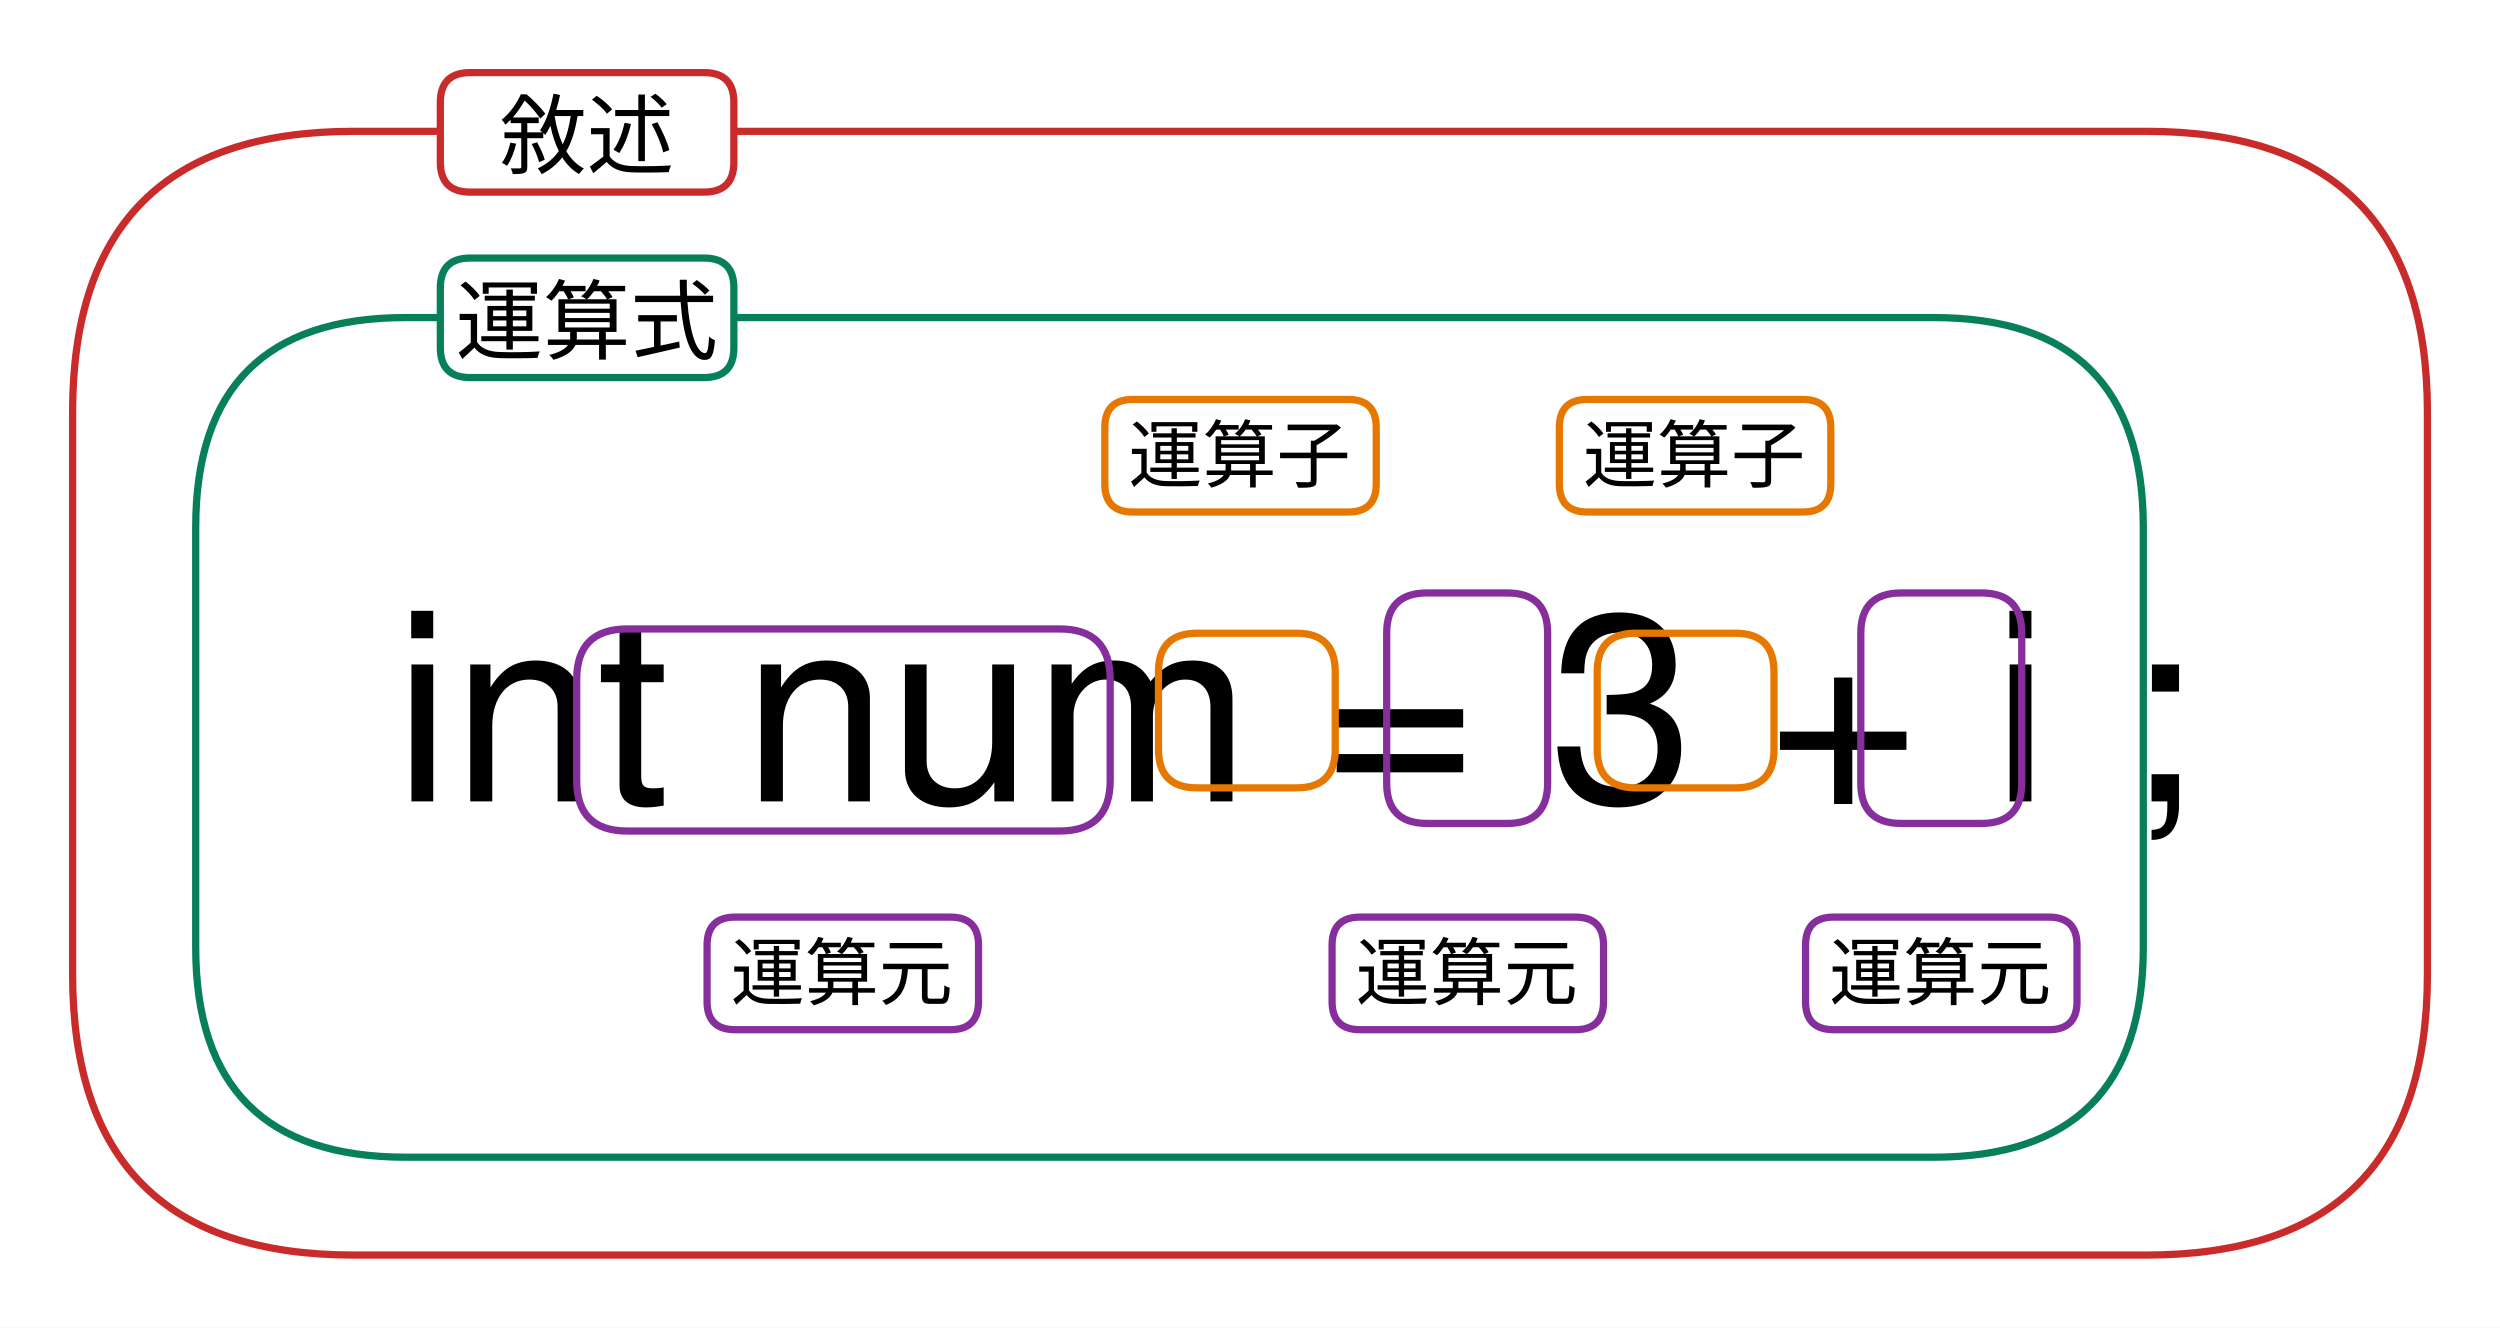
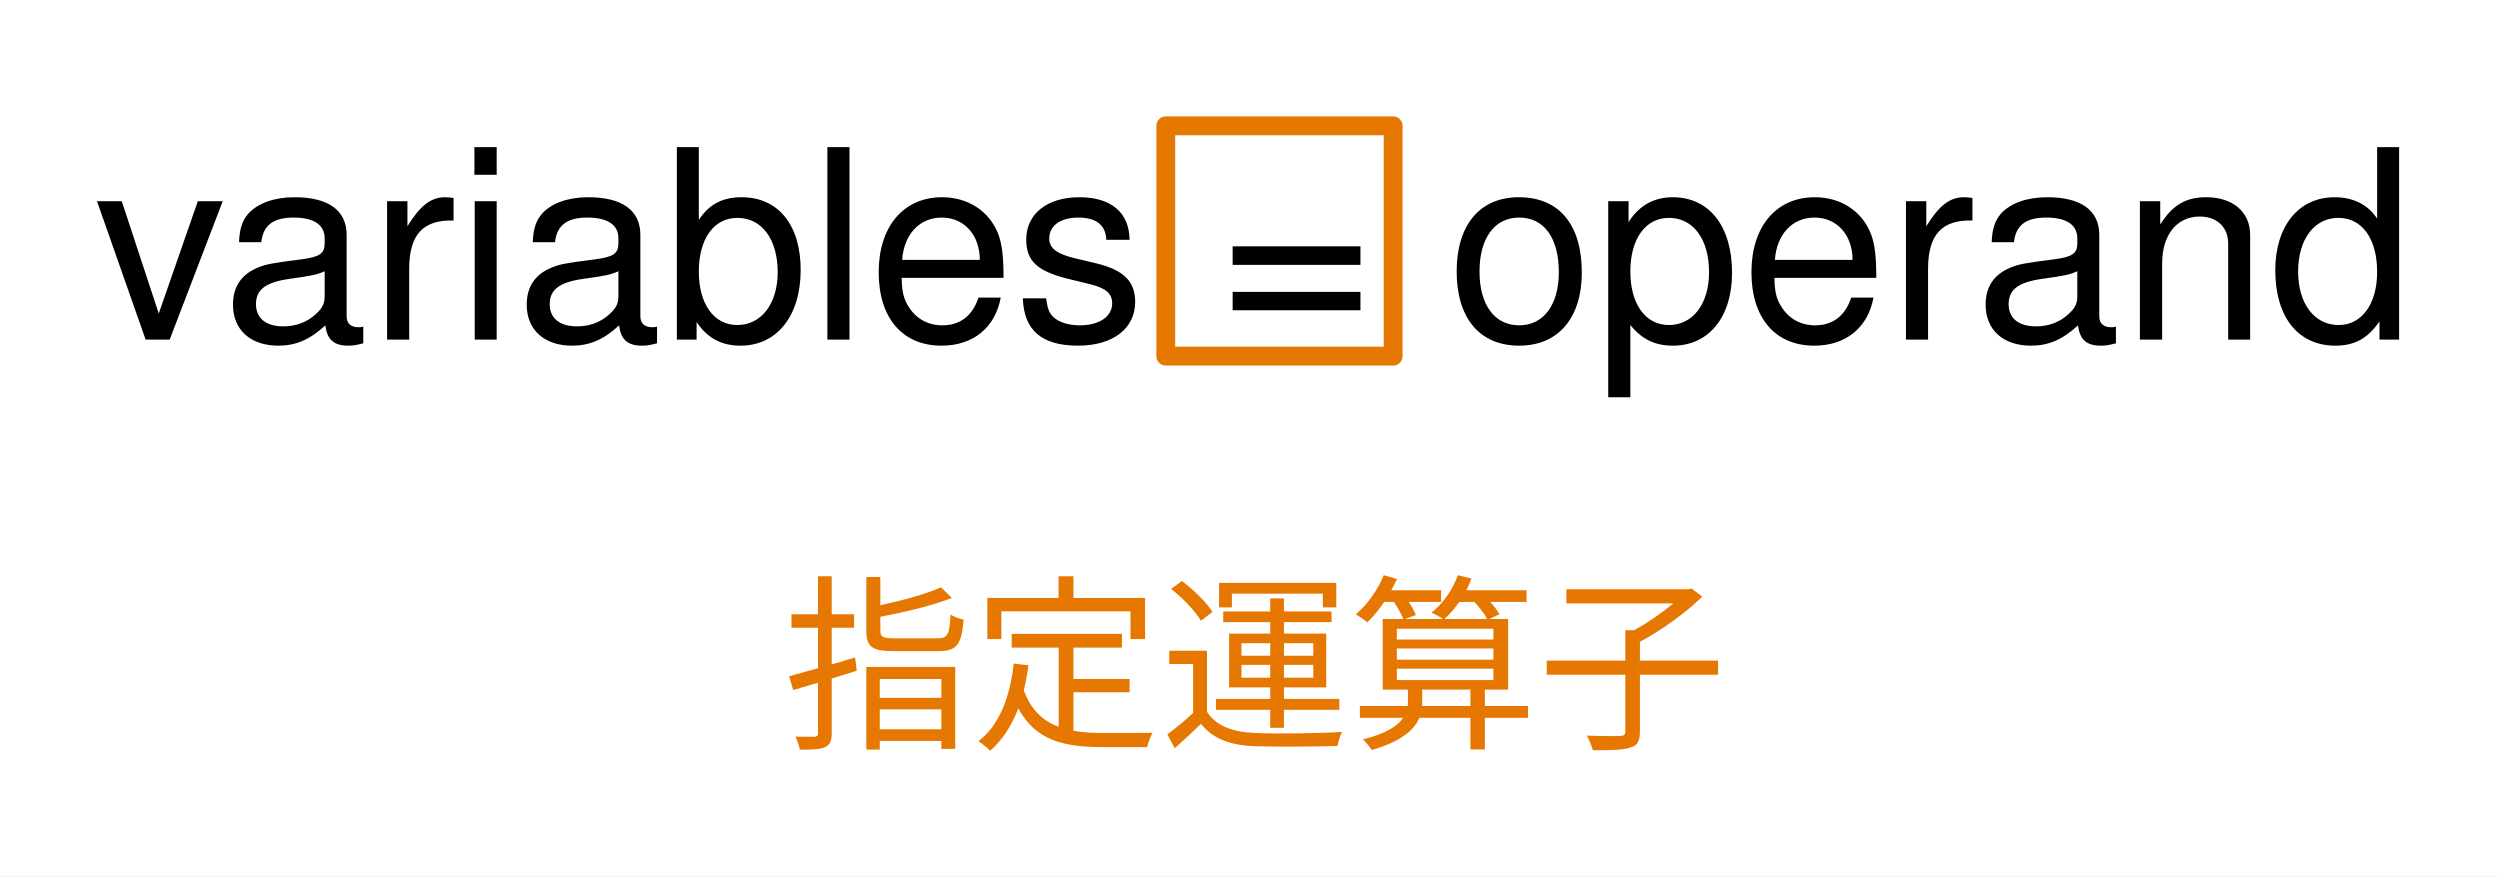
- <svg xmlns="http://www.w3.org/2000/svg" version="1.1" viewBox="0 0 344.348 182.872" width="344.348" height="182.872">
+ <svg xmlns="http://www.w3.org/2000/svg" version="1.1" viewBox="0 0 265 92.881" width="265" height="92.881">
  
-   eyJ2ZXJzaW9uIjoiMSIsImVuY29kaW5nIjoiYnN0cmluZyIsImNvbXByZXNzZWQiOnRydWUsImVuY29kZWQiOiJ4nO2c3XLiyFx1MDAxNcfv9ylcXN7LLNo+/d2bylx1MDAwNcbY448xNvhcdTAwMDOTSlEyXGJcdTAwMTBcdTAwMDYkXHUwMDBiXHUwMDAxhqm52ErlKlx1MDAxN8lNKnmJpPJcdTAwMDCpytPk6y1yhD1Gxsgw9sys7Fx1MDAxZMrlKqSW1Gr9/v0/p7vFu2/W1tbDse+s/7C27lxc1+yOW1x1MDAwZuzR+nfR9qFcdTAwMTP0Xa+Hu+j0e99cdTAwMWJcdTAwMDS1aclWXHUwMDE4+v1cdTAwMWa+/972favphlx1MDAxN553adW87s1hTsfpOr2wj1x1MDAwNX+N39fW3k3/xy5cdTAwMTQ61+G07HTr7DJA2PzWXHUwMDAzrze9pFwiRHJquLgr4PY38UqhU8e9XHK703dme6JN68NcdTAwMGJz6Jd2vSPvuGVcdTAwMGWy51x1MDAwM31cdTAwMTJmZldtuJ1OKVx1MDAxY3du7seutVx1MDAwNoEz29tcdTAwMGZcdTAwMDPv0jlz62Erqtfc9rvj+lx1MDAxZbbX7KjAXHUwMDFiNFs9p9+/d4zn2zU3XHUwMDFjT++P3G21e83pOWZbrqPbZNpiXHUwMDAyuFx1MDAxNlx1MDAxNIhcdTAwMDE5a4/oeLx/XHUwMDBiW0FoYMKAMWauXjmv41x1MDAwNVG9viXTz6xmXHUwMDE3du2yidXr1e/KhIHd6/t2gI9qVm50e8dUz1x1MDAxYbrluM1WiFx1MDAxYjmdXc+ZtjuVXHUwMDEyOOGxakZcdTAwMTfxd+qzh39T/NKEW3vBxt5utTn0yidHg71mcf12/2/mW7dlXHUwMDA3/m0rrvejL7H7iG4hXHUwMDFmXHUwMDAzbHbwwK/bNzSAlEoxXHRCKaLv9nfc3iXu7FxyOp1cdTAwMTlcdTAwMDReLyy5k+g5MHlv65bddTvjXHUwMDBm6N/QXHUwMDFiUYtVcnshnqW79qs1tvaLtTU32vnLeFP3XHUwMDFkvNb0nOzewdmO24wwX69h7Z3gnlx1MDAwMkJcdTAwMTe1d1cg9GL3XFzD6th4wmCnPl9/L3Cbbs/uXHUwMDFjP1q1aen3332cXHUwMDE2qaJJWlx1MDAwNCGpUJytLMVmn55C0Gqc58J8Ledx98xv6y8nRfI0KVx1MDAxYWNcdTAwMTlJdPQhTCtxT4qMU8tcdTAwMTCjmFx1MDAwMia51rFH/am1yNRDKYJ8IEVNXGIlXHUwMDA0xFx1MDAxMimelkXBqTTOyrkqXHUwMDBmqv1ytz84lHdcdTAwMTd9llan9/QltFxuxFx1MDAwMkPFhz/J+Kra/d+Pv//P3/78r9/9dqFegX5hvc6q86hGXHUwMDAzp1x1MDAxNt5AukCojMskoVxuwjhiTFY3zVxyfnpw9TZ/7neY2D27XHUwMDE0rUyrff5cIpRKmKKMgNaK6zmlMktoQqVcdTAwMTZMccFVolC1pI6pPUeoXHUwMDE2M8BcYsdW11TSRbpcdTAwMTWWXHUwMDAwNExpsKJUaf1Ax0xoSjhhyyz1pen4SSbEZKJcdHFcIlx0N5qZldlcdTAwMGVP7eYof34gro6LXHUwMDFiXCIom1x1MDAwNsuwtLONhFhcdTAwMDRxQnBcdFx1MDAwNYQ43S5cdTAwMDSGK6KkpMvwXHJKXHUwMDAwzYbcr1xmhqEpXGLeXHUwMDFl7l6UU4zvV1x1MDAxYlpiQ5wl2lx1MDAxMIvSXHUwMDE5RtTqXHUwMDAxo9luXHUwMDFiqNDhfmt/Y1x1MDAwNMPKMFs8aaZfqsJCs5XKoFYlxHqmhTbEXHUwMDEzpZpcblx1MDAxZlx1MDAxMlIyPIVcXFx1MDAxNk++NCE/0Yd4XHUwMDEy3KBcYlo25uwrw92u+5xOymb4Jlx1MDAwM9uiSNo509tJO9xGgEUlylgqXCJcdTAwMTFePlx1MDAwN3fKfFxie1x1MDAxYoo5qlpG78FR+fpoa3iwNzKbXHUwMDE1ddpcdTAwMTj7Y2+SYnq/2tBSXHUwMDFi0klKlVwiosLQ1SPGs1x1MDAxMt+/Ylxy5fhZ+1x1MDAxODIuI/nG+EUolWiCXHUwMDA0cW4kLMmGUm5DoChBQ1x1MDAxNfq1KflpPlx1MDAxNFx1MDAxYt55MCiHXHUwMDE30lJJtTLeOyNG21x1MDAwN1lezvJccp/Wt/PlwW4n7XhrwS2FSFx1MDAxOSVcdTAwMTRmgPfgplxuLElcdTAwMDTThiFVXHUwMDA0fmpcdTAwMTdcdTAwMDKFSFNcIrVaXHUwMDAyb+mwfKFLmXrF71x1MDAxZea2Q7cwqZi9XHUwMDE0w/tZbOivf0yVXHJhdZ5uQ4hgolxyUSVAXHUwMDFitbpOJ+ft3fJWr9JcdTAwMWT5LVpcdTAwMTicXHUwMDA2XHUwMDFi7XHqXHUwMDAzxkinUmNcdTAwMGVcdTAwMDFcbrhAZc4plVrYXHUwMDBlXHUwMDA2O3fAkFHJRKU6iOLzlPpcdFxciEu0IVwi+DJcdTAwMTN6aTr+1MlcdTAwMTA+TKmZoquznW1tblx1MDAwZbauiydqXHUwMDE0XHUwMDE0vGLtqiA37bSzbVx1MDAwMKFcdTAwMTJcdTAwMTRcZqNU0/lMf96FIFx1MDAxOe4vY0NSMa2UkctcXKhfvWz7reCwTzftQ7/GSLPDWymm96tcdTAwMGI9PVx1MDAxOUI6MVx1MDAwN8D0YGWl8sv6Ic/lwjr32K7pXHUwMDE2j6vjbOrH5FwipVIjXGJFkCT6iJ5T6otyIU21oFpcdTAwMTN4ZTp+OuBAXHUwMDEyrVxiw26FiS4mjytcdTAwMTNe3Vx1MDAxYVP/6NrdOVx1MDAxZY4y2VFtt1KU22knXHUwMDFjs3SLKCWZJJIywe7HWUicXHUwMDE1zVx1MDAxZZkofjGEfD7CKbdu2CZaXHUwMDFhIVFyXHUwMDBmXHUwMDExp2DdSSAqZlx1MDAxZWZMhGkhOFlqVa+GYJE4w4lPjFx1MDAxYVx1MDAxNi21WZngs+pFcFau1vq9VtjOnIX7XHUwMDA2NstpJ9hQij1cdTAwMWbloKVCQcf6vVx1MDAxN0kwXHUwMDFhXHJcdTAwMDVlPt+SuLRcdTAwMTGcvGhcdTAwMTO04opcdTAwMGLyXHUwMDExk/RNWTdcdTAwMTfts2J5t8uu62OvXHUwMDEwiGLq81x1MDAwMaXBMlx1MDAxY1x1MDAwMVx1MDAwNaqM4nxuqVx1MDAxOGGWNlx1MDAxME1cbipcdTAwMDNcdTAwMTL451x1MDAxYnJVzIpcdTAwMTNcdTAwMWNcdTAwMWJcdTAwMDCbXHUwMDExrKxZXHUwMDAxXG6aPJw7YVhJdJNlye4rXCKYJFx1MDAxMayF1IJg77MywDWnWylmNFx1MDAxMy0/dMjppjtcdTAwMTFZknaAMVW911x1MDAwNat7XHUwMDAwU6Mtw1x1MDAwNFx1MDAwMW04IZjUJvfBz1x1MDAwNVx1MDAxOK1cdTAwMDDULFJmcsEyZFx1MDAwNpZKXGKmP1x1MDAwNMpcdTAwMWFDfsGXLkJ5PVx1MDAwNMfCvvk1gECpXHUwMDAyYVYnuNRcdTAwMWSE+XPgw8LbwMlnesHJ5IqnnWAjtKVcdTAwMDFTOImRXHUwMDAyMPHCXHRcdTAwMDZjXHUwMDA0XHUwMDE1VKqfXHUwMDBmwjJcdTAwMTFhbE8hXHUwMDE5/ZhAuFflY7/c63Ymviv2RiNWuqS1tDOsqLG4jFx1MDAxMOVAMISk91x1MDAxOZZgXHUwMDExTFx0WDSmzpjgj8xuadVcdTAwMTBcdTAwMTfPYFhqK1x1MDAxNiPE5ohno1x1MDAxNSCs6b5bjlx1MDAwNZ9HXHUwMDE4O1x1MDAxZI6o/HxcdTAwMDJhblx1MDAxMlx1MDAwM2FDXHUwMDA1gKZ09Vx1MDAxNXDZ1olfuTw9cK53Sm/LNHizXHUwMDEzXHUwMDFjJi09mFx1MDAwM/Enw1cyXHUwMDBiJI9cdTAwMDZeNSfxdVx1MDAxNlN8XHUwMDA1tTRBtFx1MDAwNSiiQCUvw16B3m9cdTAwMWK3n4fscmLF8jNcdTAwMWWfXCKOXHKRW1xcKFwiicKqMm5cdTAwMDSbh1x1MDAxN7CSXCKe2Sxm151cZv29q1x1MDAwNjQ7uXNMW/bc5pafe6kjbUnzPVx1MDAxY1x1MDAxMld2RmmCkvjEV1x1MDAxZkamjeokW1x1MDAxOU10sfcmuHLyNXD7+dT3zJJb0diD1Cp6I1xi5tHmXHUwMDE4e1x1MDAwMFx1MDAwMmNMNOH/XGLaz53vkZbGgI5cdTAwMTmJaFO0iVx1MDAwNWxcdTAwMGJcdTAwMGK3o1uy6M08XHUwMDAzMVx1MDAxOX5gmzKEROvYyOjroHtcdTAwMDZRbD6IWoQxXCLUTbvFXHUwMDE30Kw2XHUwMDFm9I8/LJ5cdTAwMGaCxGb+ovNDWL1nOFx1MDAxNk+OuSTGrlx1MDAxY/hHWNZ+x2vXRO6wXHUwMDA1JjOBjDpsn8jjlFtcdTAwMTY8NvRImbBcdTAwMTjXREZcdTAwMDWoia2km9d1zVCb2s/Q9fzY41wiXXMrVoAuyFx1MDAxOaavZVx1MDAwMl06PZQu1T5cdTAwMWRfpVx1MDAxMlx1MDAxN9lcdTAwMDAzmpJ7XHUwMDBikZdGXFw6kCo/OqPV/GlhI2y4zUz+OuX4Plx1MDAxZXFRZeFcdTAwMGWJUVx1MDAxN6ZP+pGcd1x1MDAwNXw/e8QlXHUwMDA0JjzRe+1L6H2Th0Ih0+yc8FxcJpM/qmy09jJBik3pSSGXXCLJZGNcdTAwMWFcdTAwMTGtsP+IXHUwMDAxneHFZN+vNDrd/VOix+FFZ7tRlalcdTAwMGa5XHUwMDE0iVx1MDAwNqqp1sKI6NdcdTAwMGXm2I4yVIHxXHUwMDE41Zh7ith7gp/8p1x1MDAxMFx1MDAxNnXGXHUwMDBiXnxT0ihMeF9cdTAwMWK/nzao+vef/vLff/49XHUwMDFkK2xu63Ij0G9u23bd9v1SiI2DJW7kis/Rrd/e+Ox860PXXHUwMDE5bST2k9FZp6KP1OVErf/u/Tfv/1x1MDAwZi11jHAifQ==
+   eyJ2ZXJzaW9uIjoiMSIsImVuY29kaW5nIjoiYnN0cmluZyIsImNvbXByZXNzZWQiOnRydWUsImVuY29kZWQiOiJ4nM1Wy27TQFx1MDAxNN33K1wis23DPP2oxFx1MDAwMlpcdTAwMTBIPERTWiqEqok9iadxPcYzSZtWXbBiXHUwMDAxXHUwMDBidkj8XHUwMDAz/auC+Fx1MDAwYu44IXbSh0pRpXpcdTAwMTFp7mPu65y5OV5qtTw7LqS32vLkYSwylZTiwFt28pEsjdI5qEh1NnpYxpVlam1hVu/fXHUwMDE3RdHuK9vVetCO9f7ETWZyX+bWgOE7OLdax9VvI5CVh7ayraR1XHUwMDE4zNCi9KXOq5Bh5Fx1MDAxM4xcdFwiM1x1MDAwM2XWIZKVXHRoe1wiM7LWOJFnXHUwMDBlt4ZcdTAwMWJHayt7Ju4+pWRTXHJI/ryO2lNZ1rHjbFKPiNNhKWutsaVcdTAwMWXIbZXY1OW1IJ/5XHUwMDE5XHL9qr1KPeynuTRmzkdcdTAwMTdcIlZ27GSork/k/eqOWnLoykSojYLIZ1x1MDAxMWJcdTAwMTFUXHUwMDFizrTOn0R+O6Qo5ChAXHUwMDE4M8xcdTAwMTbyWtOZLl1e91D11Zl1RTzoQ3p5MrOxpchNIUpcdTAwMThVbXcwrZgwPpOlUvVTXHUwMDBiQkrreLLqO+Y8XCI+XHR4XYWLUjxL6ulX0lx1MDAxY496L8pccrIj9YfN3W2x87xQW95U/36xvakoi2lcdTAwMWI941x1MDAwZY1CXFxcco9cdTAwMWJcYqudh0VcIiZwwL5cdTAwMWZSjFx1MDAxMSdcZkczfabyXHUwMDAxKPNhltUyXHUwMDFkXHUwMDBmLkBQT+e2o47cfFx1MDAxYSNw0idiX2Xjv5SYoNqhXHUwMDE5Mlx1MDAxZIlSiW4mTetBS1x1MDAxN1x1MDAxMtqbNFx1MDAwN2AkJFDd6M+5PsxU34Hfy2Rvnlx1MDAxNVZcdTAwMDFcdTAwMWZnaqtcdTAwMWJtiCFcdTAwMTVcdTAwMDHXlc+SxZJ0qfoqXHUwMDE32eZcdTAwMTVpVbYny1x1MDAxN7OzlLGdoPNcdTAwMDKKkohcXEZRXHUwMDFhRZSGQXh9io6GR7t7+aiIzFuuzNFcblx1MDAwZj+86tyMouRcdTAwMDZcdTAwMTRFN6JohGnb5yRAXHUwMDA0XHUwMDA1lJOQzlGUXHUwMDAygXGAWMhDXHUwMDFh+ITR4FKOSj9cYv6Po21cdTAwMDQtx1x1MDAwMfZDXHUwMDAyfafnXHUwMDE5XHUwMDBiJlxmXHUwMDEzijDxI7BAzVx1MDAxN2PKYMJcIvAmnN1BXHUwMDA2w0tcdTAwMDfFsX9g8JXAvnTt4EvXXHUwMDBl5pjyXHUwMDEwwySvXHLq+MU43ci762/WX29ccmP8NFx1MDAxZHVKftdBXHUwMDFkXHUwMDA21IGJXHUwMDAwnDnzXHUwMDAzslx1MDAwMGrG2lx1MDAwMYYu+IRcdTAwMTJAPr81TOPGgq9RzM+hXHUwMDE2MVx1MDAxNDLu0zuKWo5cdTAwMWGv4Fxy91x1MDAwZZqTXrF3fn75dHb6/ffHz79Ov539+HrxzkFzbre9c1x1MDAxNlOa0HJp2nJcdTAwMGb+NnYs9FxmTCckhempZFp4fbE3UvLg0XlcdTAwMDTd61Wfu7WiuuOUdEM5Plk6+Vx1MDAwM1C00V4ifQ==
  <defs>
    <style>
      @font-face {
        font-family: "Virgil";
-         src: url("https://excalidraw.com/Virgil.woff2");
+         src: url("https://unpkg.com/@excalidraw/excalidraw@0.13.0/dist/excalidraw-assets/Virgil.woff2");
      }
      @font-face {
        font-family: "Cascadia";
-         src: url("https://excalidraw.com/Cascadia.woff2");
+         src: url("https://unpkg.com/@excalidraw/excalidraw@0.13.0/dist/excalidraw-assets/Cascadia.woff2");
      }
    </style>
  </defs>
-   <rect x="0" y="0" width="344.348" height="182.872" fill="#ffffff" />
-   <g transform="translate(35.83907 77.3839) rotate(0 142.5 21)">
-     <text x="142.5" y="33" font-family="Helvetica, Segoe UI Emoji" font-size="36px" fill="#000000" text-anchor="middle" style="white-space: pre;" direction="ltr">int num = 3 +  i    ;</text>
+   <rect x="0" y="0" width="265" height="92.881" fill="#ffffff" />
+   <g transform="translate(10 10) rotate(0 122.5 16.5)">
+     <text x="0" y="26" font-family="Helvetica, Segoe UI Emoji" font-size="28px" fill="#000000" text-anchor="start" style="white-space: pre;" direction="ltr">variables = operand</text>
  </g>
-   <g transform="translate(97.44847 125.6511) rotate(0 18.5 8)">
-     <text x="18.5" y="12" font-family="Helvetica, Segoe UI Emoji" font-size="10.193px" fill="#000000" text-anchor="middle" style="white-space: pre;" direction="ltr">運算元</text>
+   <g stroke-linecap="round" transform="translate(123.5731 13.33964) rotate(0 12.04966 12.20615)">
+     <path d="M0 0 C7.52 0, 15.03 0, 24.1 0 M0 0 C7.46 0, 14.92 0, 24.1 0 M24.1 0 C24.1 8.17, 24.1 16.34, 24.1 24.41 M24.1 0 C24.1 9.47, 24.1 18.93, 24.1 24.41 M24.1 24.41 C16.01 24.41, 7.93 24.41, 0 24.41 M24.1 24.41 C18.63 24.41, 13.17 24.41, 0 24.41 M0 24.41 C0 16.11, 0 7.81, 0 0 M0 24.41 C0 15.02, 0 5.64, 0 0" stroke="#e67700" stroke-width="2" fill="none" />
  </g>
-   <g stroke-linecap="round" transform="translate(97.3913 126.3216) rotate(0 18.69565 7.755233)">
-     <path d="M3.88 0 M3.88 0 C13.88 0, 23.88 0, 33.51 0 M3.88 0 C10.97 0, 18.07 0, 33.51 0 M33.51 0 C36.1 0, 37.39 1.29, 37.39 3.88 M33.51 0 C36.1 0, 37.39 1.29, 37.39 3.88 M37.39 3.88 C37.39 6.25, 37.39 8.63, 37.39 11.63 M37.39 3.88 C37.39 5.91, 37.39 7.94, 37.39 11.63 M37.39 11.63 C37.39 14.22, 36.1 15.51, 33.51 15.51 M37.39 11.63 C37.39 14.22, 36.1 15.51, 33.51 15.51 M33.51 15.51 C24.97 15.51, 16.43 15.51, 3.88 15.51 M33.51 15.51 C22.27 15.51, 11.03 15.51, 3.88 15.51 M3.88 15.51 C1.29 15.51, 0 14.22, 0 11.63 M3.88 15.51 C1.29 15.51, 0 14.22, 0 11.63 M0 11.63 C0 9.36, 0 7.09, 0 3.88 M0 11.63 C0 10.04, 0 8.45, 0 3.88 M0 3.88 C0 1.29, 1.29 0, 3.88 0 M0 3.88 C0 1.29, 1.29 0, 3.88 0" stroke="#862e9c" stroke-width="1" fill="none" />
-   </g>
-   <g transform="translate(183.5354 125.6511) rotate(0 18.5 8)">
-     <text x="18.5" y="12" font-family="Helvetica, Segoe UI Emoji" font-size="10.193px" fill="#000000" text-anchor="middle" style="white-space: pre;" direction="ltr">運算元</text>
-   </g>
-   <g stroke-linecap="round" transform="translate(183.4783 126.3216) rotate(0 18.69565 7.755233)">
-     <path d="M3.88 0 M3.88 0 C15.38 0, 26.87 0, 33.51 0 M3.88 0 C12.41 0, 20.94 0, 33.51 0 M33.51 0 C36.1 0, 37.39 1.29, 37.39 3.88 M33.51 0 C36.1 0, 37.39 1.29, 37.39 3.88 M37.39 3.88 C37.39 5.97, 37.39 8.07, 37.39 11.63 M37.39 3.88 C37.39 6.73, 37.39 9.59, 37.39 11.63 M37.39 11.63 C37.39 14.22, 36.1 15.51, 33.51 15.51 M37.39 11.63 C37.39 14.22, 36.1 15.51, 33.51 15.51 M33.51 15.51 C24.56 15.51, 15.61 15.51, 3.88 15.51 M33.51 15.51 C24.21 15.51, 14.9 15.51, 3.88 15.51 M3.88 15.51 C1.29 15.51, 0 14.22, 0 11.63 M3.88 15.51 C1.29 15.51, 0 14.22, 0 11.63 M0 11.63 C0 9.73, 0 7.83, 0 3.88 M0 11.63 C0 8.98, 0 6.32, 0 3.88 M0 3.88 C0 1.29, 1.29 0, 3.88 0 M0 3.88 C0 1.29, 1.29 0, 3.88 0" stroke="#862e9c" stroke-width="1" fill="none" />
-   </g>
-   <g transform="translate(248.7528 125.6511) rotate(0 18.5 8)">
-     <text x="18.5" y="12" font-family="Helvetica, Segoe UI Emoji" font-size="10.193px" fill="#000000" text-anchor="middle" style="white-space: pre;" direction="ltr">運算元</text>
-   </g>
-   <g stroke-linecap="round" transform="translate(248.6957 126.3216) rotate(0 18.69565 7.755233)">
-     <path d="M3.88 0 M3.88 0 C15.34 0, 26.79 0, 33.51 0 M3.88 0 C12.96 0, 22.04 0, 33.51 0 M33.51 0 C36.1 0, 37.39 1.29, 37.39 3.88 M33.51 0 C36.1 0, 37.39 1.29, 37.39 3.88 M37.39 3.88 C37.39 5.61, 37.39 7.34, 37.39 11.63 M37.39 3.88 C37.39 6.04, 37.39 8.2, 37.39 11.63 M37.39 11.63 C37.39 14.22, 36.1 15.51, 33.51 15.51 M37.39 11.63 C37.39 14.22, 36.1 15.51, 33.51 15.51 M33.51 15.51 C22.81 15.51, 12.1 15.51, 3.88 15.51 M33.51 15.51 C26.58 15.51, 19.66 15.51, 3.88 15.51 M3.88 15.51 C1.29 15.51, 0 14.22, 0 11.63 M3.88 15.51 C1.29 15.51, 0 14.22, 0 11.63 M0 11.63 C0 8.6, 0 5.57, 0 3.88 M0 11.63 C0 8.65, 0 5.67, 0 3.88 M0 3.88 C0 1.29, 1.29 0, 3.88 0 M0 3.88 C0 1.29, 1.29 0, 3.88 0" stroke="#862e9c" stroke-width="1" fill="none" />
-   </g>
-   <g transform="translate(152.2311 54.34671) rotate(0 18.5 8)">
-     <text x="18.5" y="12" font-family="Helvetica, Segoe UI Emoji" font-size="10.193px" fill="#000000" text-anchor="middle" style="white-space: pre;" direction="ltr">運算子</text>
-   </g>
-   <g stroke-linecap="round" transform="translate(152.1739 55.01724) rotate(0 18.69565 7.755233)">
-     <path d="M3.88 0 M3.88 0 C13.98 0, 24.08 0, 33.51 0 M3.88 0 C11.82 0, 19.77 0, 33.51 0 M33.51 0 C36.1 0, 37.39 1.29, 37.39 3.88 M33.51 0 C36.1 0, 37.39 1.29, 37.39 3.88 M37.39 3.88 C37.39 5.79, 37.39 7.7, 37.39 11.63 M37.39 3.88 C37.39 6.92, 37.39 9.97, 37.39 11.63 M37.39 11.63 C37.39 14.22, 36.1 15.51, 33.51 15.51 M37.39 11.63 C37.39 14.22, 36.1 15.51, 33.51 15.51 M33.51 15.51 C22.82 15.51, 12.14 15.51, 3.88 15.51 M33.51 15.51 C27 15.51, 20.49 15.51, 3.88 15.51 M3.88 15.51 C1.29 15.51, 0 14.22, 0 11.63 M3.88 15.51 C1.29 15.51, 0 14.22, 0 11.63 M0 11.63 C0 9.08, 0 6.54, 0 3.88 M0 11.63 C0 9.16, 0 6.69, 0 3.88 M0 3.88 C0 1.29, 1.29 0, 3.88 0 M0 3.88 C0 1.29, 1.29 0, 3.88 0" stroke="#e67700" stroke-width="1" fill="none" />
-   </g>
-   <g transform="translate(214.8398 54.34671) rotate(0 18.5 8)">
-     <text x="18.5" y="12" font-family="Helvetica, Segoe UI Emoji" font-size="10.193px" fill="#000000" text-anchor="middle" style="white-space: pre;" direction="ltr">運算子</text>
-   </g>
-   <g stroke-linecap="round" transform="translate(214.7826 55.01724) rotate(0 18.69565 7.755233)">
-     <path d="M3.88 0 M3.88 0 C13.46 0, 23.05 0, 33.51 0 M3.88 0 C11.09 0, 18.3 0, 33.51 0 M33.51 0 C36.1 0, 37.39 1.29, 37.39 3.88 M33.51 0 C36.1 0, 37.39 1.29, 37.39 3.88 M37.39 3.88 C37.39 5.9, 37.39 7.92, 37.39 11.63 M37.39 3.88 C37.39 6.54, 37.39 9.2, 37.39 11.63 M37.39 11.63 C37.39 14.22, 36.1 15.51, 33.51 15.51 M37.39 11.63 C37.39 14.22, 36.1 15.51, 33.51 15.51 M33.51 15.51 C22.83 15.51, 12.15 15.51, 3.88 15.51 M33.51 15.51 C26.42 15.51, 19.32 15.51, 3.88 15.51 M3.88 15.51 C1.29 15.51, 0 14.22, 0 11.63 M3.88 15.51 C1.29 15.51, 0 14.22, 0 11.63 M0 11.63 C0 9.4, 0 7.16, 0 3.88 M0 11.63 C0 9.8, 0 7.96, 0 3.88 M0 3.88 C0 1.29, 1.29 0, 3.88 0 M0 3.88 C0 1.29, 1.29 0, 3.88 0" stroke="#e67700" stroke-width="1" fill="none" />
-   </g>
-   <g stroke-linecap="round" transform="translate(159.5652 87.21982) rotate(0 12.17391 10.65217)">
-     <path d="M5.33 0 M5.33 0 C9.31 0, 13.3 0, 19.02 0 M5.33 0 C8.91 0, 12.48 0, 19.02 0 M19.02 0 C22.57 0, 24.35 1.78, 24.35 5.33 M19.02 0 C22.57 0, 24.35 1.78, 24.35 5.33 M24.35 5.33 C24.35 9, 24.35 12.68, 24.35 15.98 M24.35 5.33 C24.35 8.2, 24.35 11.07, 24.35 15.98 M24.35 15.98 C24.35 19.53, 22.57 21.3, 19.02 21.3 M24.35 15.98 C24.35 19.53, 22.57 21.3, 19.02 21.3 M19.02 21.3 C15.94 21.3, 12.85 21.3, 5.33 21.3 M19.02 21.3 C15.46 21.3, 11.89 21.3, 5.33 21.3 M5.33 21.3 C1.78 21.3, 0 19.53, 0 15.98 M5.33 21.3 C1.78 21.3, 0 19.53, 0 15.98 M0 15.98 C0 13.65, 0 11.32, 0 5.33 M0 15.98 C0 11.75, 0 7.52, 0 5.33 M0 5.33 C0 1.78, 1.78 0, 5.33 0 M0 5.33 C0 1.78, 1.78 0, 5.33 0" stroke="#e67700" stroke-width="1" fill="none" />
-   </g>
-   <g stroke-linecap="round" transform="translate(220 87.21982) rotate(0 12.17391 10.65217)">
-     <path d="M5.33 0 M5.33 0 C10.74 0, 16.15 0, 19.02 0 M5.33 0 C8.42 0, 11.51 0, 19.02 0 M19.02 0 C22.57 0, 24.35 1.78, 24.35 5.33 M19.02 0 C22.57 0, 24.35 1.78, 24.35 5.33 M24.35 5.33 C24.35 8.2, 24.35 11.07, 24.35 15.98 M24.35 5.33 C24.35 8.46, 24.35 11.59, 24.35 15.98 M24.35 15.98 C24.35 19.53, 22.57 21.3, 19.02 21.3 M24.35 15.98 C24.35 19.53, 22.57 21.3, 19.02 21.3 M19.02 21.3 C15.74 21.3, 12.46 21.3, 5.33 21.3 M19.02 21.3 C14.7 21.3, 10.39 21.3, 5.33 21.3 M5.33 21.3 C1.78 21.3, 0 19.53, 0 15.98 M5.33 21.3 C1.78 21.3, 0 19.53, 0 15.98 M0 15.98 C0 13.53, 0 11.08, 0 5.33 M0 15.98 C0 13.31, 0 10.64, 0 5.33 M0 5.33 C0 1.78, 1.78 0, 5.33 0 M0 5.33 C0 1.78, 1.78 0, 5.33 0" stroke="#e67700" stroke-width="1" fill="none" />
-   </g>
-   <g stroke-linecap="round" transform="translate(79.43478 86.63286) rotate(0 36.73913 13.91304)">
-     <path d="M6.96 0 M6.96 0 C19.4 0, 31.85 0, 66.52 0 M6.96 0 C28.62 0, 50.27 0, 66.52 0 M66.52 0 C71.16 0, 73.48 2.32, 73.48 6.96 M66.52 0 C71.16 0, 73.48 2.32, 73.48 6.96 M73.48 6.96 C73.48 11.78, 73.48 16.6, 73.48 20.87 M73.48 6.96 C73.48 12.04, 73.48 17.12, 73.48 20.87 M73.48 20.87 C73.48 25.51, 71.16 27.83, 66.52 27.83 M73.48 20.87 C73.48 25.51, 71.16 27.83, 66.52 27.83 M66.52 27.83 C43.61 27.83, 20.71 27.83, 6.96 27.83 M66.52 27.83 C46.33 27.83, 26.14 27.83, 6.96 27.83 M6.96 27.83 C2.32 27.83, 0 25.51, 0 20.87 M6.96 27.83 C2.32 27.83, 0 25.51, 0 20.87 M0 20.87 C0 16.24, 0 11.62, 0 6.96 M0 20.87 C0 17.09, 0 13.31, 0 6.96 M0 6.96 C0 2.32, 2.32 0, 6.96 0 M0 6.96 C0 2.32, 2.32 0, 6.96 0" stroke="#862e9c" stroke-width="1" fill="none" />
-   </g>
-   <g stroke-linecap="round" transform="translate(191 81.67634) rotate(0 11.08696 15.86957)">
-     <path d="M5.54 0 M5.54 0 C8.31 0, 11.07 0, 16.63 0 M5.54 0 C9.39 0, 13.25 0, 16.63 0 M16.63 0 C20.33 0, 22.17 1.85, 22.17 5.54 M16.63 0 C20.33 0, 22.17 1.85, 22.17 5.54 M22.17 5.54 C22.17 13.32, 22.17 21.09, 22.17 26.2 M22.17 5.54 C22.17 13.61, 22.17 21.67, 22.17 26.2 M22.17 26.2 C22.17 29.89, 20.33 31.74, 16.63 31.74 M22.17 26.2 C22.17 29.89, 20.33 31.74, 16.63 31.74 M16.63 31.74 C14.02 31.74, 11.41 31.74, 5.54 31.74 M16.63 31.74 C12.74 31.74, 8.85 31.74, 5.54 31.74 M5.54 31.74 C1.85 31.74, 0 29.89, 0 26.2 M5.54 31.74 C1.85 31.74, 0 29.89, 0 26.2 M0 26.2 C0 21.27, 0 16.35, 0 5.54 M0 26.2 C0 19.18, 0 12.17, 0 5.54 M0 5.54 C0 1.85, 1.85 0, 5.54 0 M0 5.54 C0 1.85, 1.85 0, 5.54 0" stroke="#862e9c" stroke-width="1" fill="none" />
-   </g>
-   <g stroke-linecap="round" transform="translate(256.3043 81.67634) rotate(0 11.08696 15.86957)">
-     <path d="M5.54 0 M5.54 0 C8.12 0, 10.7 0, 16.63 0 M5.54 0 C9.95 0, 14.36 0, 16.63 0 M16.63 0 C20.33 0, 22.17 1.85, 22.17 5.54 M16.63 0 C20.33 0, 22.17 1.85, 22.17 5.54 M22.17 5.54 C22.17 10.62, 22.17 15.7, 22.17 26.2 M22.17 5.54 C22.17 10.3, 22.17 15.06, 22.17 26.2 M22.17 26.2 C22.17 29.89, 20.33 31.74, 16.63 31.74 M22.17 26.2 C22.17 29.89, 20.33 31.74, 16.63 31.74 M16.63 31.74 C14.17 31.74, 11.7 31.74, 5.54 31.74 M16.63 31.74 C13.67 31.74, 10.71 31.74, 5.54 31.74 M5.54 31.74 C1.85 31.74, 0 29.89, 0 26.2 M5.54 31.74 C1.85 31.74, 0 29.89, 0 26.2 M0 26.2 C0 19.35, 0 12.51, 0 5.54 M0 26.2 C0 20.73, 0 15.25, 0 5.54 M0 5.54 C0 1.85, 1.85 0, 5.54 0 M0 5.54 C0 1.85, 1.85 0, 5.54 0" stroke="#862e9c" stroke-width="1" fill="none" />
-   </g>
-   <g stroke-linecap="round" transform="translate(26.95652 43.74156) rotate(0 134.1304 57.82609)">
-     <path d="M28.91 0 M28.91 0 C93.26 0, 157.61 0, 239.35 0 M28.91 0 C77.92 0, 126.92 0, 239.35 0 M239.35 0 C258.62 0, 268.26 9.64, 268.26 28.91 M239.35 0 C258.62 0, 268.26 9.64, 268.26 28.91 M268.26 28.91 C268.26 51.7, 268.26 74.5, 268.26 86.74 M268.26 28.91 C268.26 50.82, 268.26 72.73, 268.26 86.74 M268.26 86.74 C268.26 106.01, 258.62 115.65, 239.35 115.65 M268.26 86.74 C268.26 106.01, 258.62 115.65, 239.35 115.65 M239.35 115.65 C172.1 115.65, 104.85 115.65, 28.91 115.65 M239.35 115.65 C195.85 115.65, 152.36 115.65, 28.91 115.65 M28.91 115.65 C9.64 115.65, 0 106.01, 0 86.74 M28.91 115.65 C9.64 115.65, 0 106.01, 0 86.74 M0 86.74 C0 66.27, 0 45.8, 0 28.91 M0 86.74 C0 68.58, 0 50.43, 0 28.91 M0 28.91 C0 9.64, 9.64 0, 28.91 0 M0 28.91 C0 9.64, 9.64 0, 28.91 0" stroke="#087f5b" stroke-width="1" fill="none" />
-   </g>
-   <g stroke-linecap="round" transform="translate(60.65217 35.54536) rotate(0 20.21739 8.22853)">
-     <path d="M4.11 0 L38.12 0.26 L40.18 2.31 L40.18 14.14 L39.41 15.43 L36.32 16.46 L2.31 16.2 L0.26 14.14 L0 4.11 L1.03 1.03 L4.11 0" stroke="none" stroke-width="0" fill="#ffffffff" />
-     <path d="M4.11 0 M4.11 0 C13.71 0, 23.31 0, 36.32 0 M4.11 0 C13.59 0, 23.06 0, 36.32 0 M36.32 0 C39.06 0, 40.43 1.37, 40.43 4.11 M36.32 0 C39.06 0, 40.43 1.37, 40.43 4.11 M40.43 4.11 C40.43 7.01, 40.43 9.9, 40.43 12.34 M40.43 4.11 C40.43 7.39, 40.43 10.66, 40.43 12.34 M40.43 12.34 C40.43 15.09, 39.06 16.46, 36.32 16.46 M40.43 12.34 C40.43 15.09, 39.06 16.46, 36.32 16.46 M36.32 16.46 C29.73 16.46, 23.13 16.46, 4.11 16.46 M36.32 16.46 C24.26 16.46, 12.2 16.46, 4.11 16.46 M4.11 16.46 C1.37 16.46, 0 15.09, 0 12.34 M4.11 16.46 C1.37 16.46, 0 15.09, 0 12.34 M0 12.34 C0 10.23, 0 8.12, 0 4.11 M0 12.34 C0 9.64, 0 6.94, 0 4.11 M0 4.11 C0 1.37, 1.37 0, 4.11 0 M0 4.11 C0 1.37, 1.37 0, 4.11 0" stroke="#087f5b" stroke-width="1" fill="none" />
-   </g>
-   <g transform="translate(62.38825 37.55237) rotate(0 18.42562 7.520661)">
-     <text x="18.426" y="11.041" font-family="Helvetica, Segoe UI Emoji" font-size="12.033px" fill="#000000" text-anchor="middle" style="white-space: pre;" direction="ltr">運算式</text>
-   </g>
-   <g stroke-linecap="round" transform="translate(10 18.08938) rotate(0 162.1739 77.3913)">
-     <path d="M38.7 0 M38.7 0 C104.76 0, 170.82 0, 285.65 0 M38.7 0 C92.22 0, 145.74 0, 285.65 0 M285.65 0 C311.45 0, 324.35 12.9, 324.35 38.7 M285.65 0 C311.45 0, 324.35 12.9, 324.35 38.7 M324.35 38.7 C324.35 69.24, 324.35 99.78, 324.35 116.09 M324.35 38.7 C324.35 64.76, 324.35 90.83, 324.35 116.09 M324.35 116.09 C324.35 141.88, 311.45 154.78, 285.65 154.78 M324.35 116.09 C324.35 141.88, 311.45 154.78, 285.65 154.78 M285.65 154.78 C222.36 154.78, 159.07 154.78, 38.7 154.78 M285.65 154.78 C213.24 154.78, 140.83 154.78, 38.7 154.78 M38.7 154.78 C12.9 154.78, 0 141.88, 0 116.09 M38.7 154.78 C12.9 154.78, 0 141.88, 0 116.09 M0 116.09 C0 96.29, 0 76.5, 0 38.7 M0 116.09 C0 85.22, 0 54.35, 0 38.7 M0 38.7 C0 12.9, 12.9 0, 38.7 0 M0 38.7 C0 12.9, 12.9 0, 38.7 0" stroke="#c92a2a" stroke-width="1" fill="none" />
-   </g>
-   <g stroke-linecap="round" transform="translate(60.65217 10) rotate(0 20.21739 8.22853)">
-     <path d="M4.11 0 L38.12 0.26 L40.18 2.31 L40.18 14.14 L39.41 15.43 L36.32 16.46 L2.31 16.2 L0.26 14.14 L0 4.11 L1.03 1.03 L4.11 0" stroke="none" stroke-width="0" fill="#ffffffff" />
-     <path d="M4.11 0 M4.11 0 C14.46 0, 24.81 0, 36.32 0 M4.11 0 C14.41 0, 24.71 0, 36.32 0 M36.32 0 C39.06 0, 40.43 1.37, 40.43 4.11 M36.32 0 C39.06 0, 40.43 1.37, 40.43 4.11 M40.43 4.11 C40.43 7.29, 40.43 10.46, 40.43 12.34 M40.43 4.11 C40.43 6.4, 40.43 8.69, 40.43 12.34 M40.43 12.34 C40.43 15.09, 39.06 16.46, 36.32 16.46 M40.43 12.34 C40.43 15.09, 39.06 16.46, 36.32 16.46 M36.32 16.46 C26.95 16.46, 17.59 16.46, 4.11 16.46 M36.32 16.46 C27.37 16.46, 18.42 16.46, 4.11 16.46 M4.11 16.46 C1.37 16.46, 0 15.09, 0 12.34 M4.11 16.46 C1.37 16.46, 0 15.09, 0 12.34 M0 12.34 C0 9.92, 0 7.49, 0 4.11 M0 12.34 C0 10.15, 0 7.95, 0 4.11 M0 4.11 C0 1.37, 1.37 0, 4.11 0 M0 4.11 C0 1.37, 1.37 0, 4.11 0" stroke="#c92a2a" stroke-width="1" fill="none" />
-   </g>
-   <g transform="translate(68.31387 11.00701) rotate(0 12.5 8)">
-     <text x="12.5" y="12" font-family="Helvetica, Segoe UI Emoji" font-size="12.033px" fill="#000000" text-anchor="middle" style="white-space: pre;" direction="ltr">敘述</text>
+   <g transform="translate(83.01958 57.88092) rotate(0 51 12.5)">
+     <text x="0" y="20" font-family="Helvetica, Segoe UI Emoji" font-size="20px" fill="#e67700" text-anchor="start" style="white-space: pre;" direction="ltr">指定運算子</text>
  </g>
</svg>
